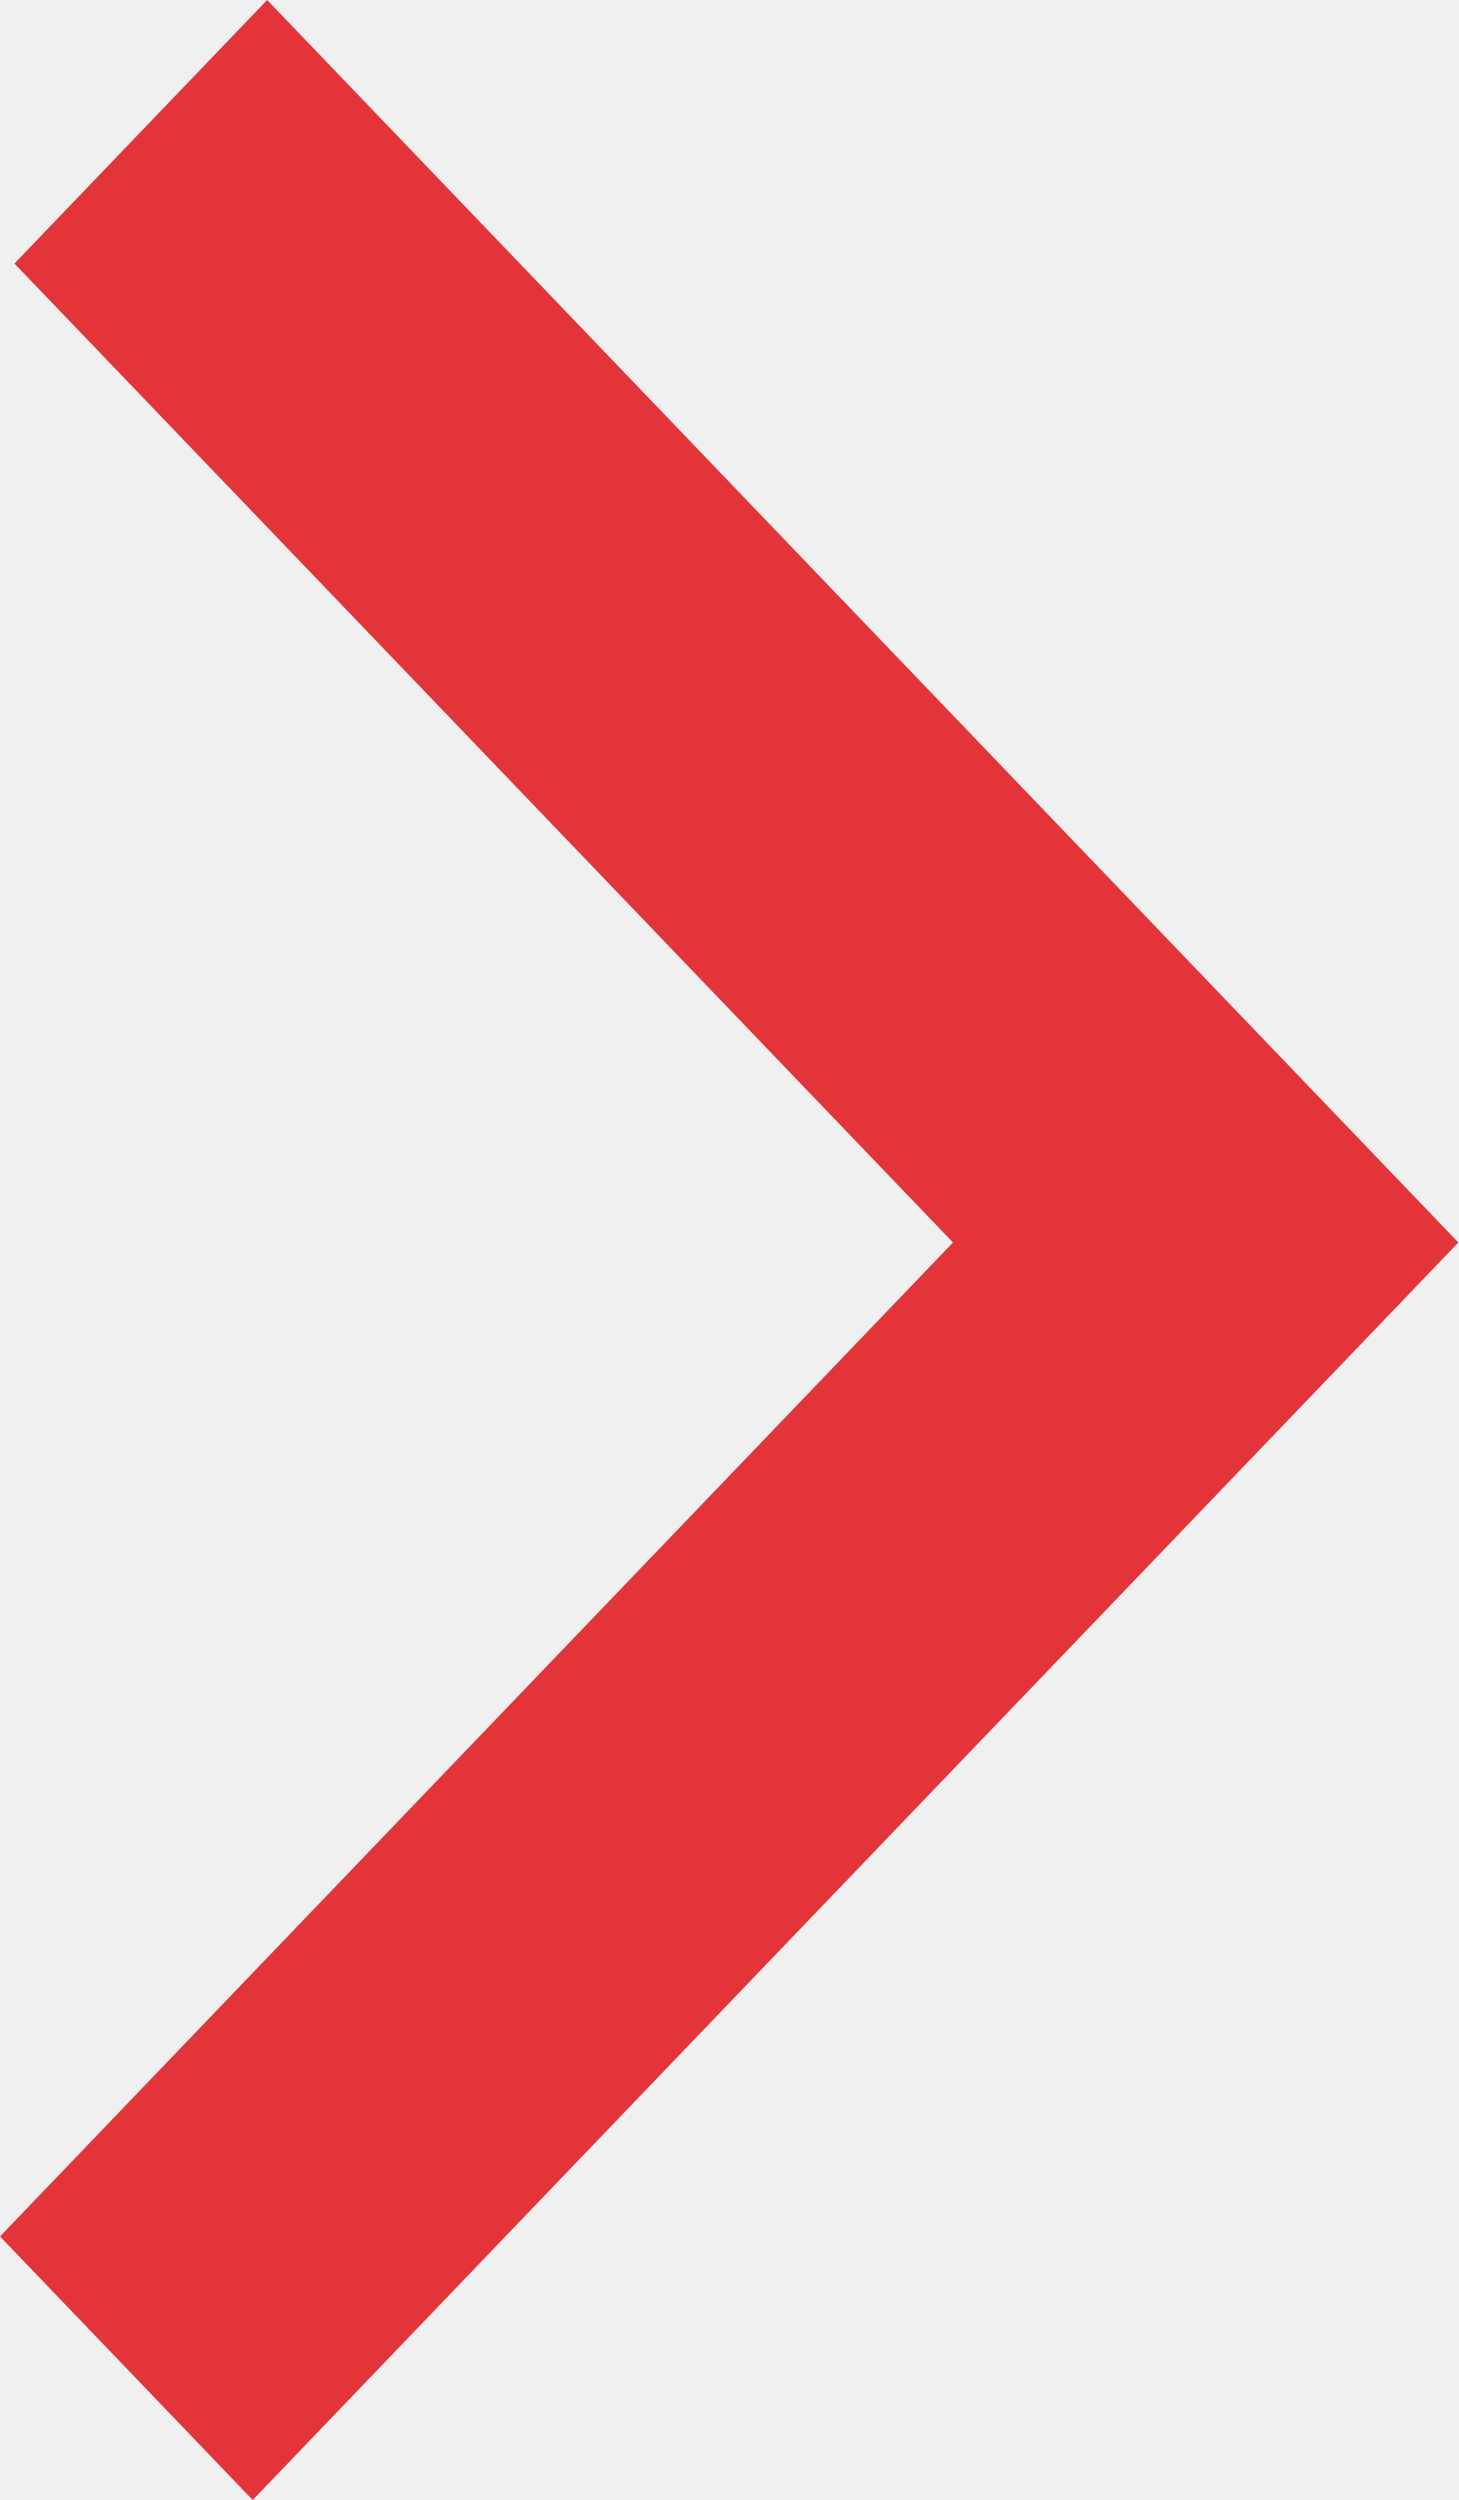
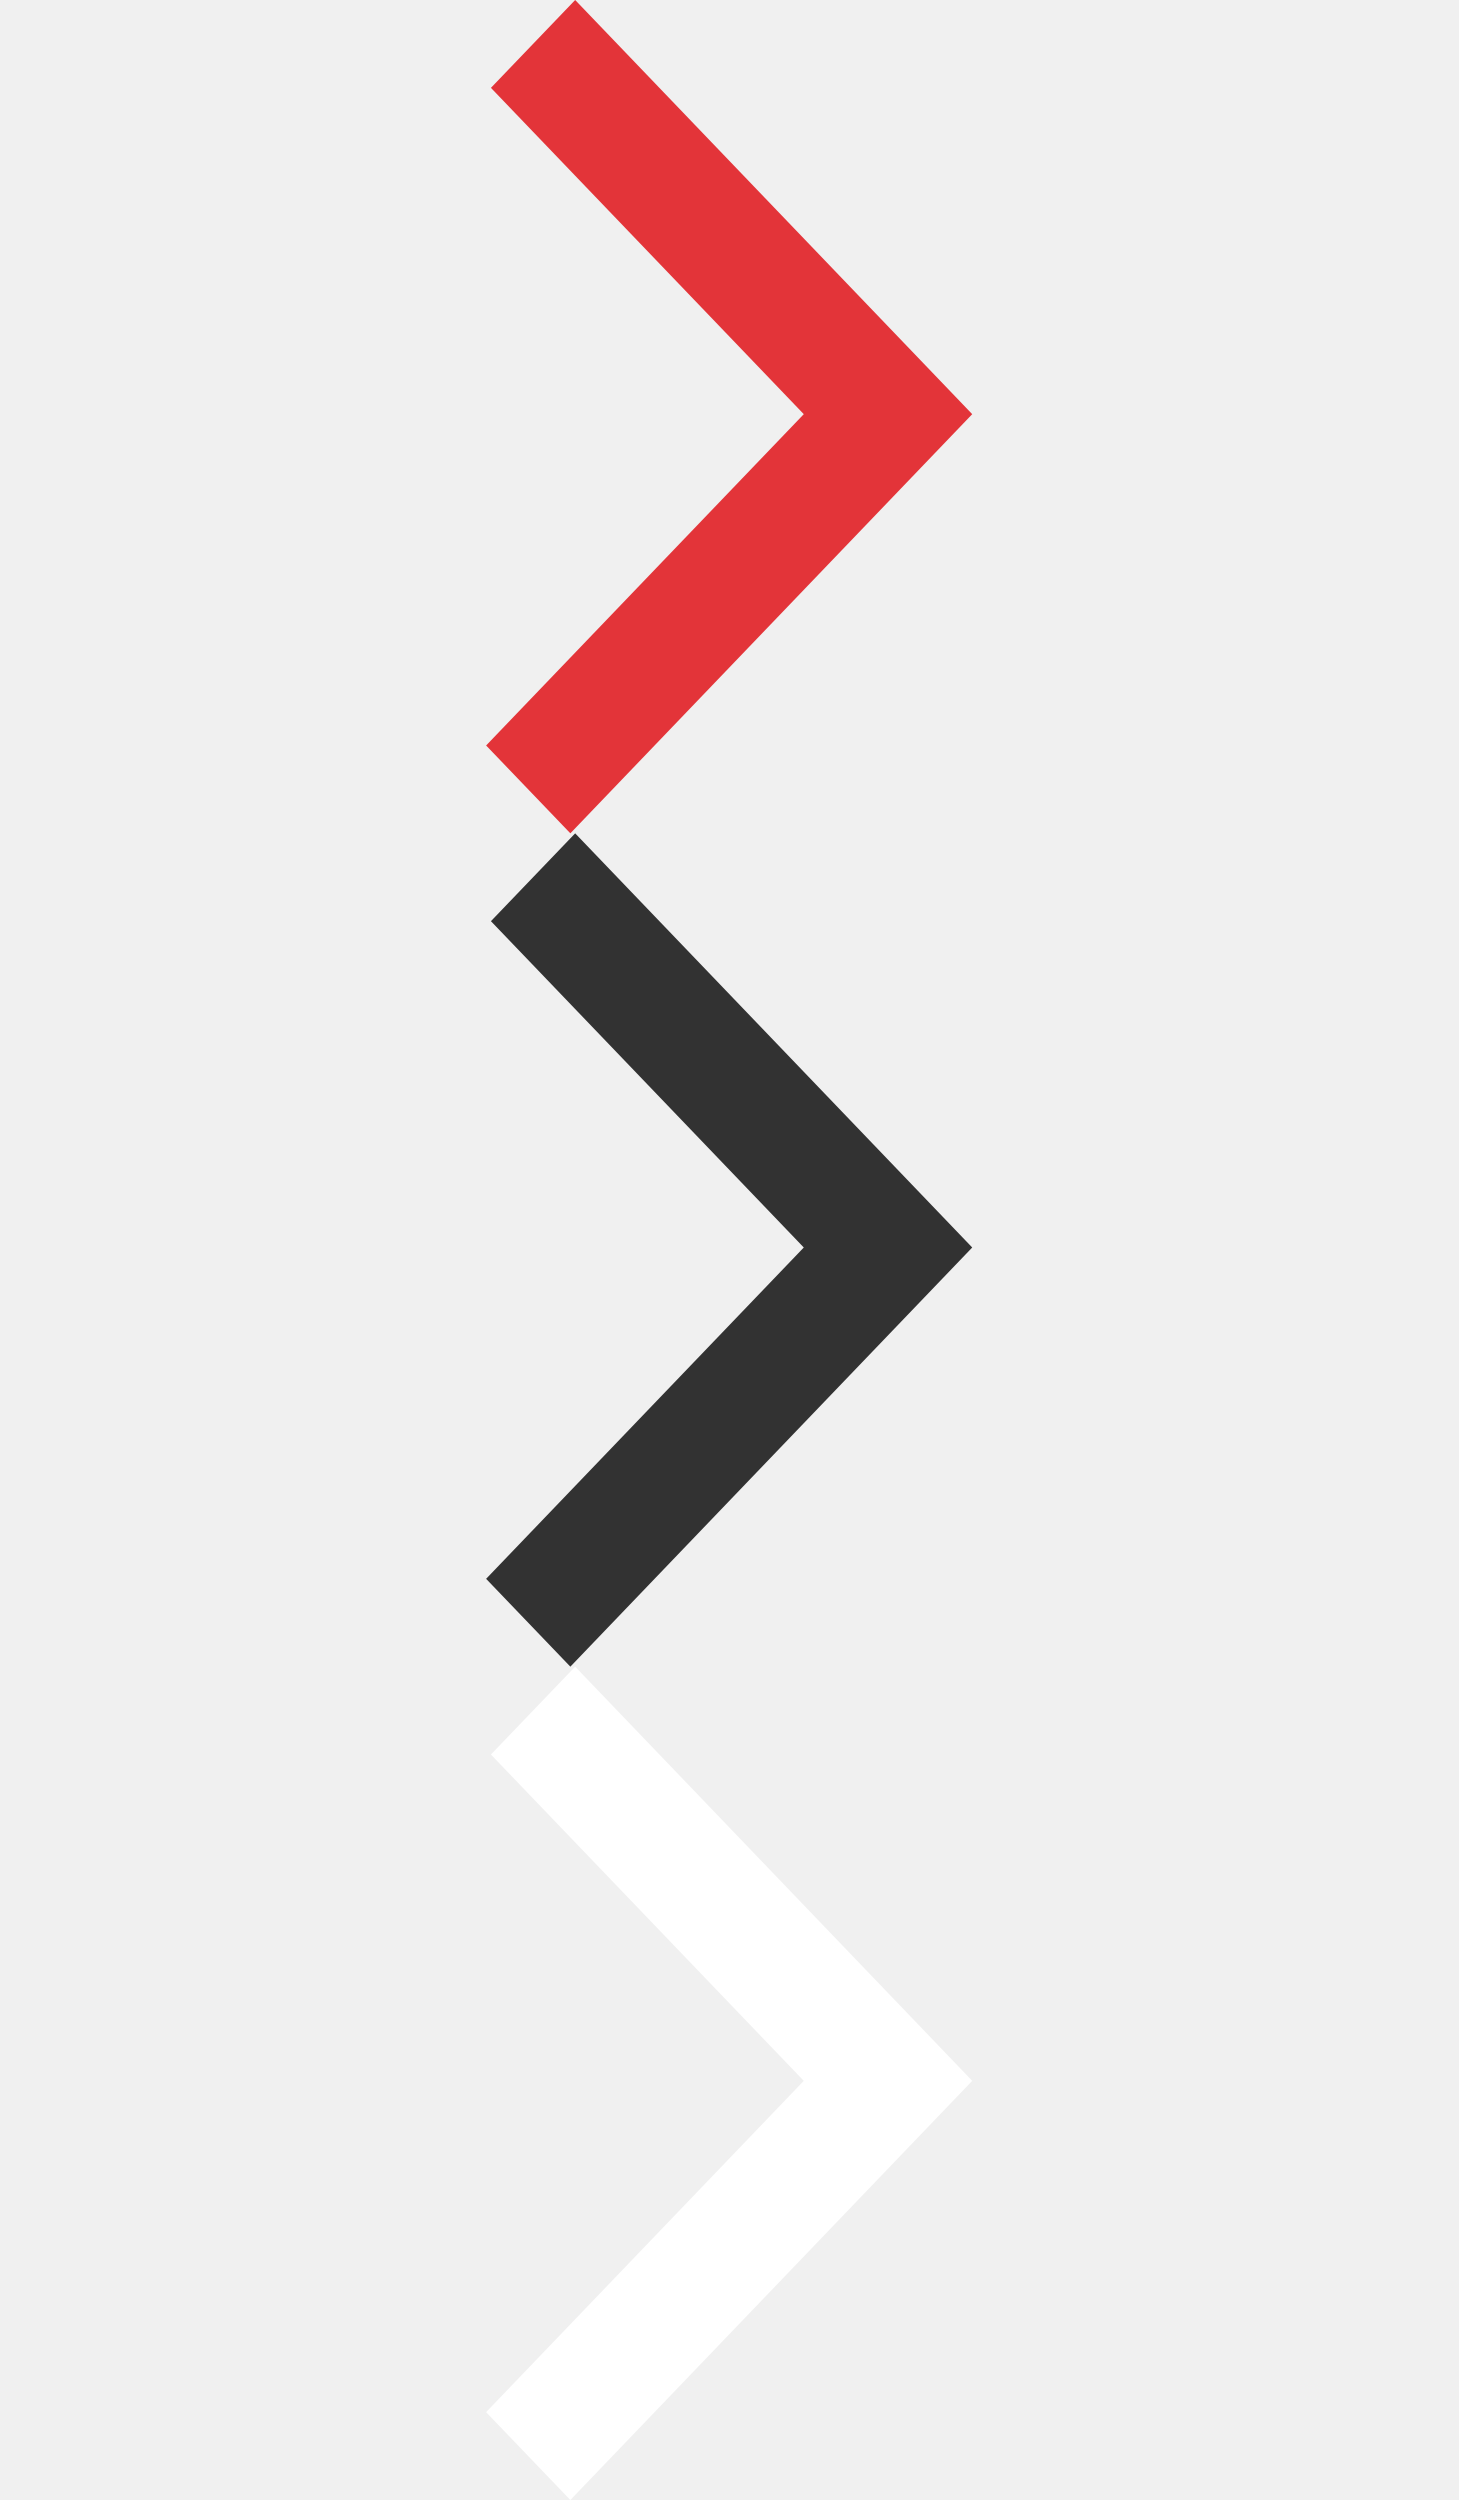
- <svg xmlns="http://www.w3.org/2000/svg" width="21" height="36" viewBox="0 0 21 36" fill="none">
-   <path fill-rule="evenodd" clip-rule="evenodd" d="M13.723 17.892L0.208 3.795L3.847 0L21 17.892L3.639 36L0 32.205L13.723 17.892Z" fill="#E33439" />
+ <svg xmlns="http://www.w3.org/2000/svg" width="21" height="36" viewBox="0 0 21 108" fill="none">
+   <svg>
+     <path fill-rule="evenodd" clip-rule="evenodd" d="M13.723 17.892L0.208 3.795L3.847 0L21 17.892L3.639 36L0 32.205L13.723 17.892Z" fill="#E33439" />
+   </svg>
+   <svg y="36">
+     <path fill-rule="evenodd" clip-rule="evenodd" d="M13.723 17.892L0.208 3.795L3.847 0L21 17.892L3.639 36L0 32.205L13.723 17.892Z" fill="#323232" />
+   </svg>
+   <svg y="72">
+     <path fill-rule="evenodd" clip-rule="evenodd" d="M13.723 17.892L0.208 3.795L3.847 0L21 17.892L3.639 36L0 32.205L13.723 17.892Z" fill="#ffffff" />
+   </svg>
</svg>
